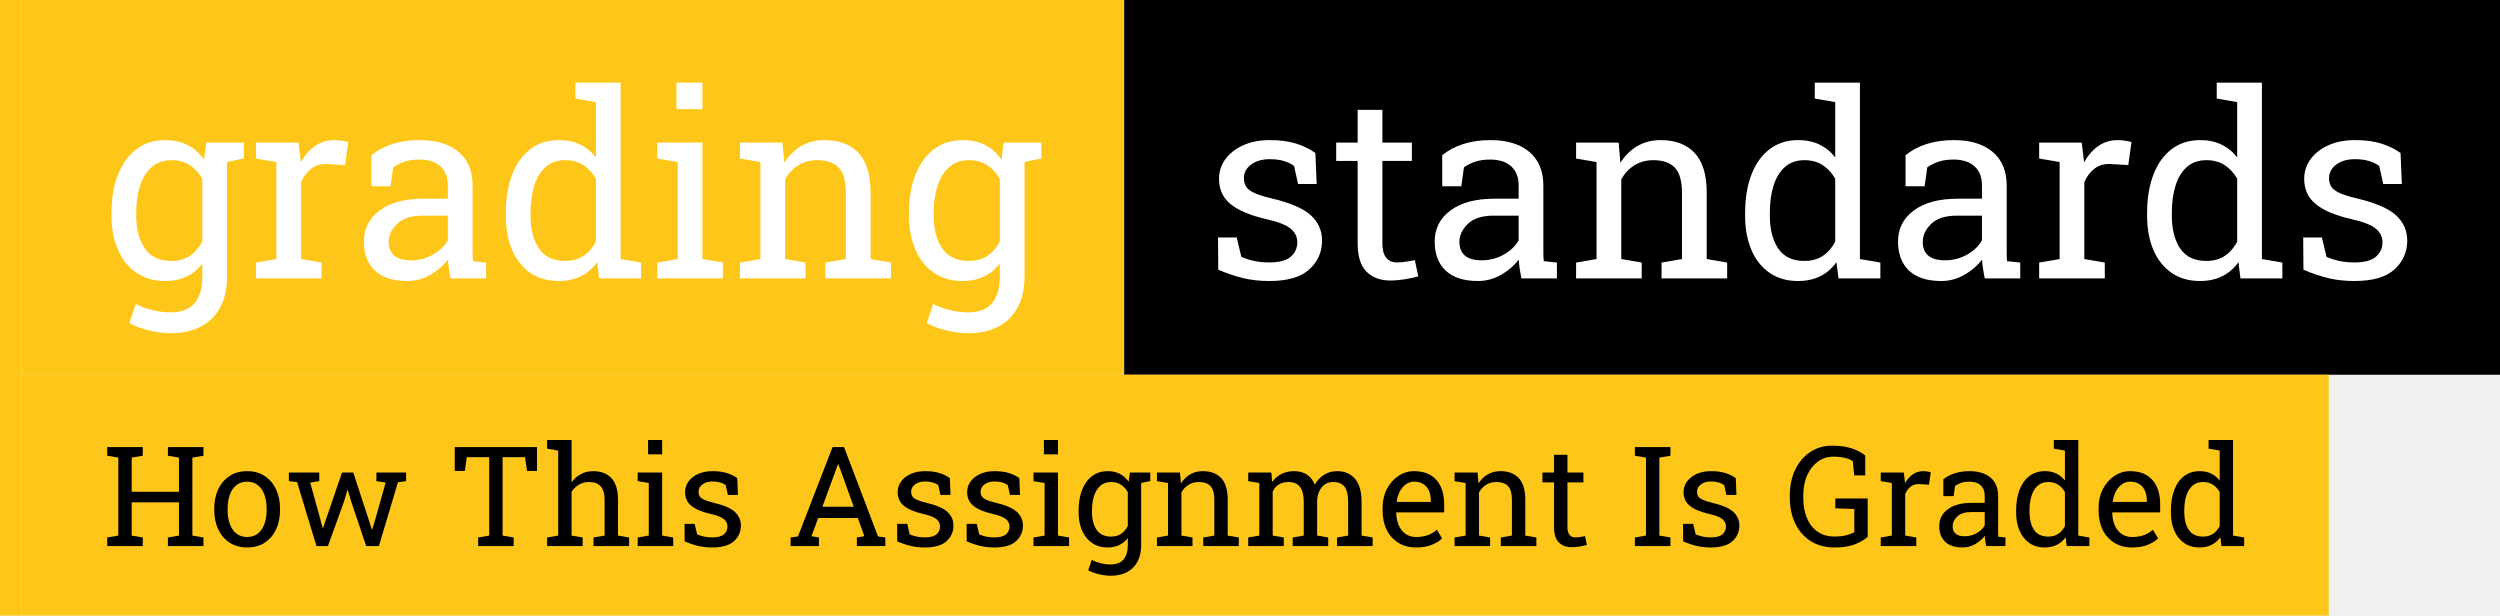
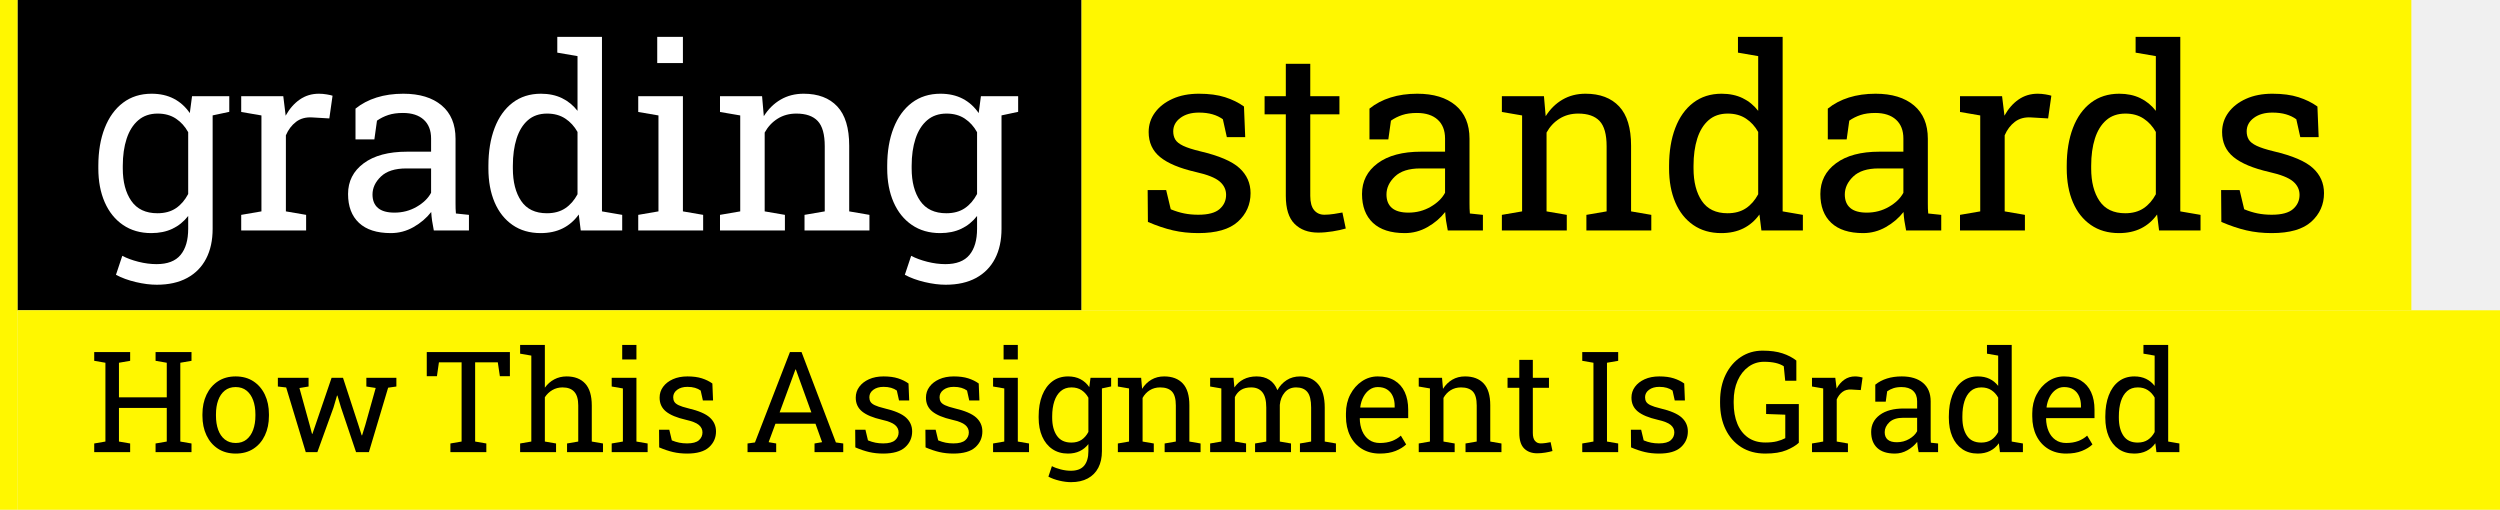
- <svg xmlns="http://www.w3.org/2000/svg" viewBox="0 0 467 115" width="467" height="115">
-   <rect x="0" y="0" width="4" height="115" fill="#FEC618" />
-   <rect x="4" y="0" width="206" height="70" fill="#FEC618" />
-   <rect x="210" y="0" width="257" height="70" fill="#000000" />
-   <rect x="4" y="70" width="431" height="45" fill="#FEC618" />
+ <svg xmlns="http://www.w3.org/2000/svg" viewBox="0 0 564 115" width="564" height="115">
+   <rect x="0" y="0" width="4" height="115" fill="#FFF700" />
+   <rect x="4" y="0" width="240" height="70" fill="#000000" />
+   <rect x="244" y="0" width="300" height="70" fill="#FFF700" />
+   <rect x="4" y="70" width="560" height="45" fill="#FFF700" />
  <g fill="#FFFFFF">
-     <path d="M549 -437Q471 -437 380.0 -415.5Q289 -394 220 -357L271 -204Q326 -233 401.0 -252.0Q476 -271 547 -271Q679 -271 740.5 -197.0Q802 -123 802 14V117Q749 49 675.0 14.0Q601 -21 505 -21Q373 -21 277.0 44.5Q181 110 129.5 227.5Q78 345 78 500V521Q78 695 129.5 826.0Q181 957 277.0 1029.5Q373 1102 507 1102Q609 1102 686.0 1062.0Q763 1022 815 946L833 1082H999V14Q999 -126 946.5 -227.0Q894 -328 793.5 -382.5Q693 -437 549 -437ZM554 139Q643 139 703.0 179.5Q763 220 802 294V792Q764 861 703.0 901.5Q642 942 556 942Q462 942 399.5 888.0Q337 834 306.0 739.5Q275 645 275 521V500Q275 337 344.0 238.0Q413 139 554 139ZM969 921 892 1082H1133V956Z" transform="translate(19.00, 52.00) scale(0.023438, -0.023438)" />
-     <path d="M72 0V126L235 154V927L72 955V1082H411L428 944L430 925Q476 1008 543.5 1055.0Q611 1102 698 1102Q729 1102 761.5 1096.5Q794 1091 808 1086L782 903L645 911Q567 916 514.0 875.5Q461 835 432 767V154L595 126V0Z" transform="translate(46.12, 52.00) scale(0.023438, -0.023438)" />
-     <path d="M424 -21Q255 -21 167.0 61.5Q79 144 79 294Q79 448 205.0 541.5Q331 635 555 635H748V741Q748 839 688.5 893.0Q629 947 521 947Q453 947 403.0 930.5Q353 914 312 885L291 734H139V982Q212 1041 309.0 1071.5Q406 1102 524 1102Q721 1102 833.0 1008.0Q945 914 945 739V218Q945 197 945.5 177.0Q946 157 948 137L1053 126V0H770Q761 44 756.0 79.0Q751 114 749 149Q692 76 606.5 27.5Q521 -21 424 -21ZM453 144Q551 144 632.0 191.0Q713 238 748 304V500H548Q412 500 344.0 435.0Q276 370 276 290Q276 219 320.0 181.5Q364 144 453 144Z" transform="translate(66.13, 52.00) scale(0.023438, -0.023438)" />
-     <path d="M499 -21Q367 -21 272.5 44.5Q178 110 128.0 227.0Q78 344 78 500V521Q78 695 128.0 826.0Q178 957 273.0 1029.5Q368 1102 501 1102Q597 1102 670.5 1066.5Q744 1031 796 964V1405L633 1433V1560H796H993V154L1156 126V0H822L806 129Q753 55 676.5 17.0Q600 -21 499 -21ZM549 139Q637 139 697.0 179.0Q757 219 796 292V794Q758 862 697.0 902.0Q636 942 551 942Q457 942 396.0 888.5Q335 835 305.0 740.5Q275 646 275 521V500Q275 337 342.0 238.0Q409 139 549 139Z" transform="translate(92.66, 52.00) scale(0.023438, -0.023438)" />
-     <path d="M67 0V126L230 154V927L67 955V1082H427V154L590 126V0ZM220 1349V1560H427V1349Z" transform="translate(121.21, 52.00) scale(0.023438, -0.023438)" />
-     <path d="M74 0V126L237 154V927L74 955V1082H413L427 921Q481 1007 562.5 1054.5Q644 1102 748 1102Q923 1102 1019.0 999.5Q1115 897 1115 683V154L1278 126V0H755V126L918 154V679Q918 822 861.5 882.0Q805 942 689 942Q604 942 538.5 901.0Q473 860 434 789V154L597 126V0Z" transform="translate(136.49, 52.00) scale(0.023438, -0.023438)" />
-     <path d="M549 -437Q471 -437 380.0 -415.5Q289 -394 220 -357L271 -204Q326 -233 401.0 -252.0Q476 -271 547 -271Q679 -271 740.5 -197.0Q802 -123 802 14V117Q749 49 675.0 14.0Q601 -21 505 -21Q373 -21 277.0 44.5Q181 110 129.5 227.5Q78 345 78 500V521Q78 695 129.5 826.0Q181 957 277.0 1029.5Q373 1102 507 1102Q609 1102 686.0 1062.0Q763 1022 815 946L833 1082H999V14Q999 -126 946.5 -227.0Q894 -328 793.5 -382.5Q693 -437 549 -437ZM554 139Q643 139 703.0 179.5Q763 220 802 294V792Q764 861 703.0 901.5Q642 942 556 942Q462 942 399.5 888.0Q337 834 306.0 739.5Q275 645 275 521V500Q275 337 344.0 238.0Q413 139 554 139ZM969 921 892 1082H1133V956Z" transform="translate(167.97, 52.00) scale(0.023438, -0.023438)" />
-   </g>
-   <g fill="#FFFFFF">
-     <path d="M512 -21Q403 -21 308.0 1.0Q213 23 106 69L104 326H253L290 171Q346 148 398.5 137.5Q451 127 512 127Q632 127 684.0 173.0Q736 219 736 287Q736 351 683.5 395.5Q631 440 493 471Q297 516 204.5 591.5Q112 667 112 793Q112 881 163.0 950.5Q214 1020 305.0 1061.0Q396 1102 517 1102Q640 1102 727.5 1074.0Q815 1046 880 999L890 752H742L710 896Q675 922 627.0 936.0Q579 950 517 950Q425 950 367.5 907.0Q310 864 310 799Q310 761 326.5 733.0Q343 705 390.0 682.5Q437 660 528 638Q754 585 843.5 503.0Q933 421 933 301Q933 164 831.5 71.5Q730 -21 512 -21Z" transform="translate(225.09, 52.00) scale(0.023438, -0.023438)" />
-     <path d="M456 -17Q336 -17 265.5 53.5Q195 124 195 279V936H24V1082H195V1343H392V1082H627V936H392V279Q392 201 423.0 164.0Q454 127 506 127Q541 127 584.0 133.5Q627 140 651 145L678 16Q635 3 572.5 -7.0Q510 -17 456 -17Z" transform="translate(249.04, 52.00) scale(0.023438, -0.023438)" />
-     <path d="M424 -21Q255 -21 167.0 61.5Q79 144 79 294Q79 448 205.0 541.5Q331 635 555 635H748V741Q748 839 688.5 893.0Q629 947 521 947Q453 947 403.0 930.5Q353 914 312 885L291 734H139V982Q212 1041 309.0 1071.5Q406 1102 524 1102Q721 1102 833.0 1008.0Q945 914 945 739V218Q945 197 945.5 177.0Q946 157 948 137L1053 126V0H770Q761 44 756.0 79.0Q751 114 749 149Q692 76 606.5 27.5Q521 -21 424 -21ZM453 144Q551 144 632.0 191.0Q713 238 748 304V500H548Q412 500 344.0 435.0Q276 370 276 290Q276 219 320.0 181.5Q364 144 453 144Z" transform="translate(266.15, 52.00) scale(0.023438, -0.023438)" />
-     <path d="M74 0V126L237 154V927L74 955V1082H413L427 921Q481 1007 562.5 1054.5Q644 1102 748 1102Q923 1102 1019.0 999.5Q1115 897 1115 683V154L1278 126V0H755V126L918 154V679Q918 822 861.5 882.0Q805 942 689 942Q604 942 538.5 901.0Q473 860 434 789V154L597 126V0Z" transform="translate(292.68, 52.00) scale(0.023438, -0.023438)" />
-     <path d="M499 -21Q367 -21 272.5 44.5Q178 110 128.0 227.0Q78 344 78 500V521Q78 695 128.0 826.0Q178 957 273.0 1029.5Q368 1102 501 1102Q597 1102 670.5 1066.5Q744 1031 796 964V1405L633 1433V1560H796H993V154L1156 126V0H822L806 129Q753 55 676.5 17.0Q600 -21 499 -21ZM549 139Q637 139 697.0 179.0Q757 219 796 292V794Q758 862 697.0 902.0Q636 942 551 942Q457 942 396.0 888.5Q335 835 305.0 740.5Q275 646 275 521V500Q275 337 342.0 238.0Q409 139 549 139Z" transform="translate(324.16, 52.00) scale(0.023438, -0.023438)" />
-     <path d="M424 -21Q255 -21 167.0 61.5Q79 144 79 294Q79 448 205.0 541.5Q331 635 555 635H748V741Q748 839 688.5 893.0Q629 947 521 947Q453 947 403.0 930.5Q353 914 312 885L291 734H139V982Q212 1041 309.0 1071.5Q406 1102 524 1102Q721 1102 833.0 1008.0Q945 914 945 739V218Q945 197 945.5 177.0Q946 157 948 137L1053 126V0H770Q761 44 756.0 79.0Q751 114 749 149Q692 76 606.5 27.5Q521 -21 424 -21ZM453 144Q551 144 632.0 191.0Q713 238 748 304V500H548Q412 500 344.0 435.0Q276 370 276 290Q276 219 320.0 181.5Q364 144 453 144Z" transform="translate(352.70, 52.00) scale(0.023438, -0.023438)" />
-     <path d="M72 0V126L235 154V927L72 955V1082H411L428 944L430 925Q476 1008 543.5 1055.0Q611 1102 698 1102Q729 1102 761.5 1096.5Q794 1091 808 1086L782 903L645 911Q567 916 514.0 875.5Q461 835 432 767V154L595 126V0Z" transform="translate(379.23, 52.00) scale(0.023438, -0.023438)" />
-     <path d="M499 -21Q367 -21 272.5 44.5Q178 110 128.0 227.0Q78 344 78 500V521Q78 695 128.0 826.0Q178 957 273.0 1029.5Q368 1102 501 1102Q597 1102 670.5 1066.5Q744 1031 796 964V1405L633 1433V1560H796H993V154L1156 126V0H822L806 129Q753 55 676.5 17.0Q600 -21 499 -21ZM549 139Q637 139 697.0 179.0Q757 219 796 292V794Q758 862 697.0 902.0Q636 942 551 942Q457 942 396.0 888.5Q335 835 305.0 740.5Q275 646 275 521V500Q275 337 342.0 238.0Q409 139 549 139Z" transform="translate(399.25, 52.00) scale(0.023438, -0.023438)" />
-     <path d="M512 -21Q403 -21 308.0 1.0Q213 23 106 69L104 326H253L290 171Q346 148 398.5 137.5Q451 127 512 127Q632 127 684.0 173.0Q736 219 736 287Q736 351 683.5 395.5Q631 440 493 471Q297 516 204.5 591.5Q112 667 112 793Q112 881 163.0 950.5Q214 1020 305.0 1061.0Q396 1102 517 1102Q640 1102 727.5 1074.0Q815 1046 880 999L890 752H742L710 896Q675 922 627.0 936.0Q579 950 517 950Q425 950 367.5 907.0Q310 864 310 799Q310 761 326.5 733.0Q343 705 390.0 682.5Q437 660 528 638Q754 585 843.5 503.0Q933 421 933 301Q933 164 831.5 71.5Q730 -21 512 -21Z" transform="translate(427.80, 52.00) scale(0.023438, -0.023438)" />
+     <path d="M549 -437Q471 -437 380.0 -415.5Q289 -394 220 -357L271 -204Q326 -233 401.0 -252.0Q476 -271 547 -271Q679 -271 740.5 -197.0Q802 -123 802 14V117Q749 49 675.0 14.0Q601 -21 505 -21Q373 -21 277.0 44.5Q181 110 129.5 227.5Q78 345 78 500V521Q78 695 129.5 826.0Q181 957 277.0 1029.5Q373 1102 507 1102Q609 1102 686.0 1062.0Q763 1022 815 946L833 1082H999V14Q999 -126 946.5 -227.0Q894 -328 793.5 -382.5Q693 -437 549 -437ZM554 139Q643 139 703.0 179.5Q763 220 802 294V792Q764 861 703.0 901.5Q642 942 556 942Q462 942 399.5 888.0Q337 834 306.0 739.5Q275 645 275 521V500Q275 337 344.0 238.0Q413 139 554 139ZM969 921 892 1082H1133V956Z" transform="translate(20.00, 52.00) scale(0.028, -0.028)" />
+     <path d="M72 0V126L235 154V927L72 955V1082H411L428 944L430 925Q476 1008 543.5 1055.0Q611 1102 698 1102Q729 1102 761.5 1096.5Q794 1091 808 1086L782 903L645 911Q567 916 514.0 875.5Q461 835 432 767V154L595 126V0Z" transform="translate(52.40, 52.00) scale(0.028, -0.028)" />
+     <path d="M424 -21Q255 -21 167.0 61.5Q79 144 79 294Q79 448 205.0 541.5Q331 635 555 635H748V741Q748 839 688.5 893.0Q629 947 521 947Q453 947 403.0 930.5Q353 914 312 885L291 734H139V982Q212 1041 309.0 1071.5Q406 1102 524 1102Q721 1102 833.0 1008.0Q945 914 945 739V218Q945 197 945.5 177.0Q946 157 948 137L1053 126V0H770Q761 44 756.0 79.0Q751 114 749 149Q692 76 606.5 27.5Q521 -21 424 -21ZM453 144Q551 144 632.0 191.0Q713 238 748 304V500H548Q412 500 344.0 435.0Q276 370 276 290Q276 219 320.0 181.5Q364 144 453 144Z" transform="translate(76.31, 52.00) scale(0.028, -0.028)" />
+     <path d="M499 -21Q367 -21 272.5 44.5Q178 110 128.0 227.0Q78 344 78 500V521Q78 695 128.0 826.0Q178 957 273.0 1029.5Q368 1102 501 1102Q597 1102 670.5 1066.5Q744 1031 796 964V1405L633 1433V1560H796H993V154L1156 126V0H822L806 129Q753 55 676.5 17.0Q600 -21 499 -21ZM549 139Q637 139 697.0 179.0Q757 219 796 292V794Q758 862 697.0 902.0Q636 942 551 942Q457 942 396.0 888.5Q335 835 305.0 740.5Q275 646 275 521V500Q275 337 342.0 238.0Q409 139 549 139Z" transform="translate(108.00, 52.00) scale(0.028, -0.028)" />
+     <path d="M67 0V126L230 154V927L67 955V1082H427V154L590 126V0ZM220 1349V1560H427V1349Z" transform="translate(142.11, 52.00) scale(0.028, -0.028)" />
+     <path d="M74 0V126L237 154V927L74 955V1082H413L427 921Q481 1007 562.5 1054.5Q644 1102 748 1102Q923 1102 1019.0 999.5Q1115 897 1115 683V154L1278 126V0H755V126L918 154V679Q918 822 861.5 882.0Q805 942 689 942Q604 942 538.5 901.0Q473 860 434 789V154L597 126V0Z" transform="translate(160.36, 52.00) scale(0.028, -0.028)" />
+     <path d="M549 -437Q471 -437 380.0 -415.5Q289 -394 220 -357L271 -204Q326 -233 401.0 -252.0Q476 -271 547 -271Q679 -271 740.5 -197.0Q802 -123 802 14V117Q749 49 675.0 14.0Q601 -21 505 -21Q373 -21 277.0 44.5Q181 110 129.5 227.5Q78 345 78 500V521Q78 695 129.5 826.0Q181 957 277.0 1029.5Q373 1102 507 1102Q609 1102 686.0 1062.0Q763 1022 815 946L833 1082H999V14Q999 -126 946.5 -227.0Q894 -328 793.5 -382.5Q693 -437 549 -437ZM554 139Q643 139 703.0 179.5Q763 220 802 294V792Q764 861 703.0 901.5Q642 942 556 942Q462 942 399.5 888.0Q337 834 306.0 739.5Q275 645 275 521V500Q275 337 344.0 238.0Q413 139 554 139ZM969 921 892 1082H1133V956Z" transform="translate(197.97, 52.00) scale(0.028, -0.028)" />
  </g>
  <g fill="#000000">
-     <path d="M81 0V126L244 154V1301L81 1329V1456H604V1329L441 1301V798H1137V1301L974 1329V1456H1137H1334H1497V1329L1334 1301V154L1497 126V0H974V126L1137 154V643H441V154L604 126V0Z" transform="translate(19.00, 102.00) scale(0.012695, -0.012695)" />
-     <path d="M563 -21Q413 -21 304.5 49.5Q196 120 137.0 244.5Q78 369 78 529V551Q78 711 137.0 835.5Q196 960 304.5 1031.0Q413 1102 561 1102Q711 1102 819.5 1031.0Q928 960 987.0 836.0Q1046 712 1046 551V529Q1046 368 987.0 243.5Q928 119 820.0 49.0Q712 -21 563 -21ZM563 133Q657 133 720.5 184.5Q784 236 816.5 325.5Q849 415 849 529V551Q849 665 816.5 754.5Q784 844 720.0 895.5Q656 947 561 947Q467 947 403.0 895.5Q339 844 307.0 754.5Q275 665 275 551V529Q275 415 307.0 325.5Q339 236 403.5 184.5Q468 133 563 133Z" transform="translate(39.03, 102.00) scale(0.012695, -0.012695)" />
-     <path d="M458 0 173 941 52 955V1082H499V955L366 933L515 394L549 266H555L599 394L834 1082H1000L1224 396L1272 244H1278L1325 396L1476 934L1340 955V1082H1777V955L1657 938L1377 0H1190L971 650L919 824L913 823L862 650L627 0Z" transform="translate(53.30, 102.00) scale(0.012695, -0.012695)" />
-     <path d="M440 0V126L603 154V1307H273L244 1105H96V1456H1306V1105H1160L1130 1307H800V154L963 126V0Z" transform="translate(83.73, 102.00) scale(0.012695, -0.012695)" />
-     <path d="M49 0V126L212 154V1405L49 1433V1560H409V938Q465 1016 546.0 1059.0Q627 1102 726 1102Q900 1102 996.0 998.0Q1092 894 1092 678V154L1255 126V0H732V126L895 154V680Q895 814 837.5 878.0Q780 942 666 942Q585 942 518.5 903.5Q452 865 409 799V154L572 126V0Z" transform="translate(101.58, 102.00) scale(0.012695, -0.012695)" />
-     <path d="M67 0V126L230 154V927L67 955V1082H427V154L590 126V0ZM220 1349V1560H427V1349Z" transform="translate(118.27, 102.00) scale(0.012695, -0.012695)" />
-     <path d="M512 -21Q403 -21 308.0 1.0Q213 23 106 69L104 326H253L290 171Q346 148 398.5 137.5Q451 127 512 127Q632 127 684.0 173.0Q736 219 736 287Q736 351 683.5 395.5Q631 440 493 471Q297 516 204.5 591.5Q112 667 112 793Q112 881 163.0 950.5Q214 1020 305.0 1061.0Q396 1102 517 1102Q640 1102 727.5 1074.0Q815 1046 880 999L890 752H742L710 896Q675 922 627.0 936.0Q579 950 517 950Q425 950 367.5 907.0Q310 864 310 799Q310 761 326.5 733.0Q343 705 390.0 682.5Q437 660 528 638Q754 585 843.5 503.0Q933 421 933 301Q933 164 831.5 71.5Q730 -21 512 -21Z" transform="translate(126.55, 102.00) scale(0.012695, -0.012695)" />
-     <path d="M70 0V126L178 141L687 1456H856L1356 141L1463 126V0H1045V126L1155 145L1059 413H476L377 145L487 126V0ZM537 578H999L785 1170L773 1203H767L755 1170Z" transform="translate(146.80, 102.00) scale(0.012695, -0.012695)" />
-     <path d="M512 -21Q403 -21 308.0 1.0Q213 23 106 69L104 326H253L290 171Q346 148 398.5 137.5Q451 127 512 127Q632 127 684.0 173.0Q736 219 736 287Q736 351 683.5 395.5Q631 440 493 471Q297 516 204.5 591.5Q112 667 112 793Q112 881 163.0 950.5Q214 1020 305.0 1061.0Q396 1102 517 1102Q640 1102 727.5 1074.0Q815 1046 880 999L890 752H742L710 896Q675 922 627.0 936.0Q579 950 517 950Q425 950 367.5 907.0Q310 864 310 799Q310 761 326.5 733.0Q343 705 390.0 682.5Q437 660 528 638Q754 585 843.5 503.0Q933 421 933 301Q933 164 831.5 71.5Q730 -21 512 -21Z" transform="translate(166.26, 102.00) scale(0.012695, -0.012695)" />
-     <path d="M512 -21Q403 -21 308.0 1.0Q213 23 106 69L104 326H253L290 171Q346 148 398.5 137.5Q451 127 512 127Q632 127 684.0 173.0Q736 219 736 287Q736 351 683.5 395.5Q631 440 493 471Q297 516 204.5 591.5Q112 667 112 793Q112 881 163.0 950.5Q214 1020 305.0 1061.0Q396 1102 517 1102Q640 1102 727.5 1074.0Q815 1046 880 999L890 752H742L710 896Q675 922 627.0 936.0Q579 950 517 950Q425 950 367.5 907.0Q310 864 310 799Q310 761 326.5 733.0Q343 705 390.0 682.5Q437 660 528 638Q754 585 843.5 503.0Q933 421 933 301Q933 164 831.5 71.5Q730 -21 512 -21Z" transform="translate(179.24, 102.00) scale(0.012695, -0.012695)" />
-     <path d="M67 0V126L230 154V927L67 955V1082H427V154L590 126V0ZM220 1349V1560H427V1349Z" transform="translate(192.21, 102.00) scale(0.012695, -0.012695)" />
-     <path d="M549 -437Q471 -437 380.0 -415.5Q289 -394 220 -357L271 -204Q326 -233 401.0 -252.0Q476 -271 547 -271Q679 -271 740.5 -197.0Q802 -123 802 14V117Q749 49 675.0 14.0Q601 -21 505 -21Q373 -21 277.0 44.5Q181 110 129.5 227.5Q78 345 78 500V521Q78 695 129.5 826.0Q181 957 277.0 1029.5Q373 1102 507 1102Q609 1102 686.0 1062.0Q763 1022 815 946L833 1082H999V14Q999 -126 946.5 -227.0Q894 -328 793.5 -382.5Q693 -437 549 -437ZM554 139Q643 139 703.0 179.5Q763 220 802 294V792Q764 861 703.0 901.5Q642 942 556 942Q462 942 399.5 888.0Q337 834 306.0 739.5Q275 645 275 521V500Q275 337 344.0 238.0Q413 139 554 139ZM969 921 892 1082H1133V956Z" transform="translate(200.49, 102.00) scale(0.012695, -0.012695)" />
-     <path d="M74 0V126L237 154V927L74 955V1082H413L427 921Q481 1007 562.5 1054.5Q644 1102 748 1102Q923 1102 1019.0 999.5Q1115 897 1115 683V154L1278 126V0H755V126L918 154V679Q918 822 861.5 882.0Q805 942 689 942Q604 942 538.5 901.0Q473 860 434 789V154L597 126V0Z" transform="translate(215.18, 102.00) scale(0.012695, -0.012695)" />
-     <path d="M74 0V126L237 154V927L74 955V1082H414L427 941Q479 1018 561.0 1060.0Q643 1102 751 1102Q859 1102 936.5 1052.0Q1014 1002 1053 902Q1104 994 1188.0 1048.0Q1272 1102 1384 1102Q1550 1102 1646.0 988.5Q1742 875 1742 647V154L1905 126V0H1381V126L1544 154V649Q1544 809 1489.0 875.5Q1434 942 1326 942Q1223 942 1160.5 869.5Q1098 797 1088 687V154L1251 126V0H728V126L891 154V649Q891 801 834.5 871.5Q778 942 671 942Q581 942 523.0 905.0Q465 868 434 801V154L597 126V0Z" transform="translate(232.23, 102.00) scale(0.012695, -0.012695)" />
-     <path d="M567 -21Q417 -21 306.0 47.5Q195 116 134.5 238.0Q74 360 74 520V564Q74 718 137.5 839.5Q201 961 306.5 1031.5Q412 1102 537 1102Q683 1102 781.5 1042.0Q880 982 930.0 873.5Q980 765 980 618V495H278L275 490Q277 386 311.5 305.5Q346 225 411.0 179.0Q476 133 567 133Q667 133 742.5 161.5Q818 190 873 240L950 112Q892 56 796.5 17.5Q701 -21 567 -21ZM284 649H783V675Q783 753 755.5 814.5Q728 876 673.5 911.5Q619 947 537 947Q471 947 417.0 908.5Q363 870 328.0 804.0Q293 738 282 654Z" transform="translate(257.33, 102.00) scale(0.012695, -0.012695)" />
-     <path d="M74 0V126L237 154V927L74 955V1082H413L427 921Q481 1007 562.5 1054.5Q644 1102 748 1102Q923 1102 1019.0 999.5Q1115 897 1115 683V154L1278 126V0H755V126L918 154V679Q918 822 861.5 882.0Q805 942 689 942Q604 942 538.5 901.0Q473 860 434 789V154L597 126V0Z" transform="translate(270.77, 102.00) scale(0.012695, -0.012695)" />
-     <path d="M456 -17Q336 -17 265.5 53.5Q195 124 195 279V936H24V1082H195V1343H392V1082H627V936H392V279Q392 201 423.0 164.0Q454 127 506 127Q541 127 584.0 133.5Q627 140 651 145L678 16Q635 3 572.5 -7.0Q510 -17 456 -17Z" transform="translate(287.82, 102.00) scale(0.012695, -0.012695)" />
-     <path d="M81 0V126L244 154V1301L81 1329V1456H604V1329L441 1301V154L604 126V0Z" transform="translate(304.37, 102.00) scale(0.012695, -0.012695)" />
-     <path d="M512 -21Q403 -21 308.0 1.0Q213 23 106 69L104 326H253L290 171Q346 148 398.5 137.5Q451 127 512 127Q632 127 684.0 173.0Q736 219 736 287Q736 351 683.5 395.5Q631 440 493 471Q297 516 204.5 591.5Q112 667 112 793Q112 881 163.0 950.5Q214 1020 305.0 1061.0Q396 1102 517 1102Q640 1102 727.5 1074.0Q815 1046 880 999L890 752H742L710 896Q675 922 627.0 936.0Q579 950 517 950Q425 950 367.5 907.0Q310 864 310 799Q310 761 326.5 733.0Q343 705 390.0 682.5Q437 660 528 638Q754 585 843.5 503.0Q933 421 933 301Q933 164 831.5 71.5Q730 -21 512 -21Z" transform="translate(313.07, 102.00) scale(0.012695, -0.012695)" />
-     <path d="M738 -21Q536 -21 388.0 72.5Q240 166 160.0 332.0Q80 498 80 716V740Q80 960 160.5 1125.5Q241 1291 381.0 1384.0Q521 1477 699 1477Q869 1477 987.5 1438.0Q1106 1399 1190 1333V1039H1028L1007 1250Q958 1282 887.0 1298.5Q816 1315 719 1315Q594 1315 494.0 1243.0Q394 1171 336.0 1042.5Q278 914 278 742V716Q278 542 331.5 412.5Q385 283 488.0 211.5Q591 140 738 140Q838 140 907.0 157.5Q976 175 1029 203V545L750 555V700H1226V136Q1163 77 1045.5 28.0Q928 -21 738 -21Z" transform="translate(333.32, 102.00) scale(0.012695, -0.012695)" />
-     <path d="M72 0V126L235 154V927L72 955V1082H411L428 944L430 925Q476 1008 543.5 1055.0Q611 1102 698 1102Q729 1102 761.5 1096.5Q794 1091 808 1086L782 903L645 911Q567 916 514.0 875.5Q461 835 432 767V154L595 126V0Z" transform="translate(350.41, 102.00) scale(0.012695, -0.012695)" />
-     <path d="M424 -21Q255 -21 167.0 61.5Q79 144 79 294Q79 448 205.0 541.5Q331 635 555 635H748V741Q748 839 688.5 893.0Q629 947 521 947Q453 947 403.0 930.5Q353 914 312 885L291 734H139V982Q212 1041 309.0 1071.5Q406 1102 524 1102Q721 1102 833.0 1008.0Q945 914 945 739V218Q945 197 945.5 177.0Q946 157 948 137L1053 126V0H770Q761 44 756.0 79.0Q751 114 749 149Q692 76 606.5 27.5Q521 -21 424 -21ZM453 144Q551 144 632.0 191.0Q713 238 748 304V500H548Q412 500 344.0 435.0Q276 370 276 290Q276 219 320.0 181.5Q364 144 453 144Z" transform="translate(361.25, 102.00) scale(0.012695, -0.012695)" />
-     <path d="M499 -21Q367 -21 272.5 44.5Q178 110 128.0 227.0Q78 344 78 500V521Q78 695 128.0 826.0Q178 957 273.0 1029.5Q368 1102 501 1102Q597 1102 670.5 1066.5Q744 1031 796 964V1405L633 1433V1560H796H993V154L1156 126V0H822L806 129Q753 55 676.5 17.0Q600 -21 499 -21ZM549 139Q637 139 697.0 179.0Q757 219 796 292V794Q758 862 697.0 902.0Q636 942 551 942Q457 942 396.0 888.5Q335 835 305.0 740.5Q275 646 275 521V500Q275 337 342.0 238.0Q409 139 549 139Z" transform="translate(375.62, 102.00) scale(0.012695, -0.012695)" />
-     <path d="M567 -21Q417 -21 306.0 47.5Q195 116 134.5 238.0Q74 360 74 520V564Q74 718 137.5 839.5Q201 961 306.5 1031.5Q412 1102 537 1102Q683 1102 781.5 1042.0Q880 982 930.0 873.5Q980 765 980 618V495H278L275 490Q277 386 311.5 305.5Q346 225 411.0 179.0Q476 133 567 133Q667 133 742.5 161.5Q818 190 873 240L950 112Q892 56 796.5 17.5Q701 -21 567 -21ZM284 649H783V675Q783 753 755.5 814.5Q728 876 673.5 911.5Q619 947 537 947Q471 947 417.0 908.5Q363 870 328.0 804.0Q293 738 282 654Z" transform="translate(391.08, 102.00) scale(0.012695, -0.012695)" />
-     <path d="M499 -21Q367 -21 272.5 44.5Q178 110 128.0 227.0Q78 344 78 500V521Q78 695 128.0 826.0Q178 957 273.0 1029.5Q368 1102 501 1102Q597 1102 670.5 1066.5Q744 1031 796 964V1405L633 1433V1560H796H993V154L1156 126V0H822L806 129Q753 55 676.5 17.0Q600 -21 499 -21ZM549 139Q637 139 697.0 179.0Q757 219 796 292V794Q758 862 697.0 902.0Q636 942 551 942Q457 942 396.0 888.5Q335 835 305.0 740.5Q275 646 275 521V500Q275 337 342.0 238.0Q409 139 549 139Z" transform="translate(404.53, 102.00) scale(0.012695, -0.012695)" />
+     <path d="M512 -21Q403 -21 308.0 1.0Q213 23 106 69L104 326H253L290 171Q346 148 398.5 137.5Q451 127 512 127Q632 127 684.0 173.0Q736 219 736 287Q736 351 683.5 395.5Q631 440 493 471Q297 516 204.5 591.5Q112 667 112 793Q112 881 163.0 950.5Q214 1020 305.0 1061.0Q396 1102 517 1102Q640 1102 727.5 1074.0Q815 1046 880 999L890 752H742L710 896Q675 922 627.0 936.0Q579 950 517 950Q425 950 367.5 907.0Q310 864 310 799Q310 761 326.5 733.0Q343 705 390.0 682.5Q437 660 528 638Q754 585 843.5 503.0Q933 421 933 301Q933 164 831.5 71.5Q730 -21 512 -21Z" transform="translate(256.00, 52.00) scale(0.028, -0.028)" />
+     <path d="M456 -17Q336 -17 265.5 53.5Q195 124 195 279V936H24V1082H195V1343H392V1082H627V936H392V279Q392 201 423.0 164.0Q454 127 506 127Q541 127 584.0 133.5Q627 140 651 145L678 16Q635 3 572.5 -7.0Q510 -17 456 -17Z" transform="translate(284.62, 52.00) scale(0.028, -0.028)" />
+     <path d="M424 -21Q255 -21 167.0 61.5Q79 144 79 294Q79 448 205.0 541.5Q331 635 555 635H748V741Q748 839 688.5 893.0Q629 947 521 947Q453 947 403.0 930.5Q353 914 312 885L291 734H139V982Q212 1041 309.0 1071.5Q406 1102 524 1102Q721 1102 833.0 1008.0Q945 914 945 739V218Q945 197 945.5 177.0Q946 157 948 137L1053 126V0H770Q761 44 756.0 79.0Q751 114 749 149Q692 76 606.5 27.5Q521 -21 424 -21ZM453 144Q551 144 632.0 191.0Q713 238 748 304V500H548Q412 500 344.0 435.0Q276 370 276 290Q276 219 320.0 181.5Q364 144 453 144Z" transform="translate(305.06, 52.00) scale(0.028, -0.028)" />
+     <path d="M74 0V126L237 154V927L74 955V1082H413L427 921Q481 1007 562.5 1054.5Q644 1102 748 1102Q923 1102 1019.0 999.5Q1115 897 1115 683V154L1278 126V0H755V126L918 154V679Q918 822 861.5 882.0Q805 942 689 942Q604 942 538.5 901.0Q473 860 434 789V154L597 126V0Z" transform="translate(336.75, 52.00) scale(0.028, -0.028)" />
+     <path d="M499 -21Q367 -21 272.5 44.5Q178 110 128.0 227.0Q78 344 78 500V521Q78 695 128.0 826.0Q178 957 273.0 1029.5Q368 1102 501 1102Q597 1102 670.5 1066.5Q744 1031 796 964V1405L633 1433V1560H796H993V154L1156 126V0H822L806 129Q753 55 676.5 17.0Q600 -21 499 -21ZM549 139Q637 139 697.0 179.0Q757 219 796 292V794Q758 862 697.0 902.0Q636 942 551 942Q457 942 396.0 888.5Q335 835 305.0 740.5Q275 646 275 521V500Q275 337 342.0 238.0Q409 139 549 139Z" transform="translate(374.36, 52.00) scale(0.028, -0.028)" />
+     <path d="M424 -21Q255 -21 167.0 61.5Q79 144 79 294Q79 448 205.0 541.5Q331 635 555 635H748V741Q748 839 688.5 893.0Q629 947 521 947Q453 947 403.0 930.5Q353 914 312 885L291 734H139V982Q212 1041 309.0 1071.5Q406 1102 524 1102Q721 1102 833.0 1008.0Q945 914 945 739V218Q945 197 945.5 177.0Q946 157 948 137L1053 126V0H770Q761 44 756.0 79.0Q751 114 749 149Q692 76 606.5 27.5Q521 -21 424 -21ZM453 144Q551 144 632.0 191.0Q713 238 748 304V500H548Q412 500 344.0 435.0Q276 370 276 290Q276 219 320.0 181.5Q364 144 453 144Z" transform="translate(408.46, 52.00) scale(0.028, -0.028)" />
+     <path d="M72 0V126L235 154V927L72 955V1082H411L428 944L430 925Q476 1008 543.5 1055.0Q611 1102 698 1102Q729 1102 761.5 1096.5Q794 1091 808 1086L782 903L645 911Q567 916 514.0 875.5Q461 835 432 767V154L595 126V0Z" transform="translate(440.16, 52.00) scale(0.028, -0.028)" />
+     <path d="M499 -21Q367 -21 272.5 44.5Q178 110 128.0 227.0Q78 344 78 500V521Q78 695 128.0 826.0Q178 957 273.0 1029.5Q368 1102 501 1102Q597 1102 670.5 1066.5Q744 1031 796 964V1405L633 1433V1560H796H993V154L1156 126V0H822L806 129Q753 55 676.5 17.0Q600 -21 499 -21ZM549 139Q637 139 697.0 179.0Q757 219 796 292V794Q758 862 697.0 902.0Q636 942 551 942Q457 942 396.0 888.5Q335 835 305.0 740.5Q275 646 275 521V500Q275 337 342.0 238.0Q409 139 549 139Z" transform="translate(464.07, 52.00) scale(0.028, -0.028)" />
+     <path d="M512 -21Q403 -21 308.0 1.0Q213 23 106 69L104 326H253L290 171Q346 148 398.5 137.5Q451 127 512 127Q632 127 684.0 173.0Q736 219 736 287Q736 351 683.5 395.5Q631 440 493 471Q297 516 204.5 591.5Q112 667 112 793Q112 881 163.0 950.5Q214 1020 305.0 1061.0Q396 1102 517 1102Q640 1102 727.5 1074.0Q815 1046 880 999L890 752H742L710 896Q675 922 627.0 936.0Q579 950 517 950Q425 950 367.5 907.0Q310 864 310 799Q310 761 326.5 733.0Q343 705 390.0 682.5Q437 660 528 638Q754 585 843.5 503.0Q933 421 933 301Q933 164 831.5 71.5Q730 -21 512 -21Z" transform="translate(498.17, 52.00) scale(0.028, -0.028)" />
+   </g>
+   <g fill="#000000">
+     <path d="M81 0V126L244 154V1301L81 1329V1456H604V1329L441 1301V798H1137V1301L974 1329V1456H1137H1334H1497V1329L1334 1301V154L1497 126V0H974V126L1137 154V643H441V154L604 126V0Z" transform="translate(20.00, 102.00) scale(0.0155, -0.0155)" />
+     <path d="M563 -21Q413 -21 304.5 49.5Q196 120 137.0 244.5Q78 369 78 529V551Q78 711 137.0 835.5Q196 960 304.5 1031.0Q413 1102 561 1102Q711 1102 819.5 1031.0Q928 960 987.0 836.0Q1046 712 1046 551V529Q1046 368 987.0 243.5Q928 119 820.0 49.0Q712 -21 563 -21ZM563 133Q657 133 720.5 184.5Q784 236 816.5 325.5Q849 415 849 529V551Q849 665 816.5 754.5Q784 844 720.0 895.5Q656 947 561 947Q467 947 403.0 895.5Q339 844 307.0 754.5Q275 665 275 551V529Q275 415 307.0 325.5Q339 236 403.5 184.5Q468 133 563 133Z" transform="translate(44.46, 102.00) scale(0.0155, -0.0155)" />
+     <path d="M458 0 173 941 52 955V1082H499V955L366 933L515 394L549 266H555L599 394L834 1082H1000L1224 396L1272 244H1278L1325 396L1476 934L1340 955V1082H1777V955L1657 938L1377 0H1190L971 650L919 824L913 823L862 650L627 0Z" transform="translate(61.88, 102.00) scale(0.0155, -0.0155)" />
+     <path d="M440 0V126L603 154V1307H273L244 1105H96V1456H1306V1105H1160L1130 1307H800V154L963 126V0Z" transform="translate(94.79, 102.00) scale(0.0155, -0.0155)" />
+     <path d="M49 0V126L212 154V1405L49 1433V1560H409V938Q465 1016 546.0 1059.0Q627 1102 726 1102Q900 1102 996.0 998.0Q1092 894 1092 678V154L1255 126V0H732V126L895 154V680Q895 814 837.5 878.0Q780 942 666 942Q585 942 518.5 903.5Q452 865 409 799V154L572 126V0Z" transform="translate(116.58, 102.00) scale(0.0155, -0.0155)" />
+     <path d="M67 0V126L230 154V927L67 955V1082H427V154L590 126V0ZM220 1349V1560H427V1349Z" transform="translate(136.96, 102.00) scale(0.0155, -0.0155)" />
+     <path d="M512 -21Q403 -21 308.0 1.0Q213 23 106 69L104 326H253L290 171Q346 148 398.5 137.5Q451 127 512 127Q632 127 684.0 173.0Q736 219 736 287Q736 351 683.5 395.5Q631 440 493 471Q297 516 204.5 591.5Q112 667 112 793Q112 881 163.0 950.5Q214 1020 305.0 1061.0Q396 1102 517 1102Q640 1102 727.5 1074.0Q815 1046 880 999L890 752H742L710 896Q675 922 627.0 936.0Q579 950 517 950Q425 950 367.5 907.0Q310 864 310 799Q310 761 326.5 733.0Q343 705 390.0 682.5Q437 660 528 638Q754 585 843.5 503.0Q933 421 933 301Q933 164 831.5 71.5Q730 -21 512 -21Z" transform="translate(147.07, 102.00) scale(0.0155, -0.0155)" />
+     <path d="M70 0V126L178 141L687 1456H856L1356 141L1463 126V0H1045V126L1155 145L1059 413H476L377 145L487 126V0ZM537 578H999L785 1170L773 1203H767L755 1170Z" transform="translate(167.56, 102.00) scale(0.0155, -0.0155)" />
+     <path d="M512 -21Q403 -21 308.0 1.0Q213 23 106 69L104 326H253L290 171Q346 148 398.5 137.5Q451 127 512 127Q632 127 684.0 173.0Q736 219 736 287Q736 351 683.5 395.5Q631 440 493 471Q297 516 204.5 591.5Q112 667 112 793Q112 881 163.0 950.5Q214 1020 305.0 1061.0Q396 1102 517 1102Q640 1102 727.5 1074.0Q815 1046 880 999L890 752H742L710 896Q675 922 627.0 936.0Q579 950 517 950Q425 950 367.5 907.0Q310 864 310 799Q310 761 326.5 733.0Q343 705 390.0 682.5Q437 660 528 638Q754 585 843.5 503.0Q933 421 933 301Q933 164 831.5 71.5Q730 -21 512 -21Z" transform="translate(191.32, 102.00) scale(0.0155, -0.0155)" />
+     <path d="M512 -21Q403 -21 308.0 1.0Q213 23 106 69L104 326H253L290 171Q346 148 398.5 137.5Q451 127 512 127Q632 127 684.0 173.0Q736 219 736 287Q736 351 683.5 395.5Q631 440 493 471Q297 516 204.5 591.5Q112 667 112 793Q112 881 163.0 950.5Q214 1020 305.0 1061.0Q396 1102 517 1102Q640 1102 727.5 1074.0Q815 1046 880 999L890 752H742L710 896Q675 922 627.0 936.0Q579 950 517 950Q425 950 367.5 907.0Q310 864 310 799Q310 761 326.5 733.0Q343 705 390.0 682.5Q437 660 528 638Q754 585 843.5 503.0Q933 421 933 301Q933 164 831.5 71.5Q730 -21 512 -21Z" transform="translate(207.16, 102.00) scale(0.0155, -0.0155)" />
+     <path d="M67 0V126L230 154V927L67 955V1082H427V154L590 126V0ZM220 1349V1560H427V1349Z" transform="translate(223.00, 102.00) scale(0.0155, -0.0155)" />
+     <path d="M549 -437Q471 -437 380.0 -415.5Q289 -394 220 -357L271 -204Q326 -233 401.0 -252.0Q476 -271 547 -271Q679 -271 740.5 -197.0Q802 -123 802 14V117Q749 49 675.0 14.0Q601 -21 505 -21Q373 -21 277.0 44.5Q181 110 129.5 227.5Q78 345 78 500V521Q78 695 129.5 826.0Q181 957 277.0 1029.5Q373 1102 507 1102Q609 1102 686.0 1062.0Q763 1022 815 946L833 1082H999V14Q999 -126 946.5 -227.0Q894 -328 793.5 -382.5Q693 -437 549 -437ZM554 139Q643 139 703.0 179.5Q763 220 802 294V792Q764 861 703.0 901.5Q642 942 556 942Q462 942 399.5 888.0Q337 834 306.0 739.5Q275 645 275 521V500Q275 337 344.0 238.0Q413 139 554 139ZM969 921 892 1082H1133V956Z" transform="translate(233.11, 102.00) scale(0.0155, -0.0155)" />
+     <path d="M74 0V126L237 154V927L74 955V1082H413L427 921Q481 1007 562.5 1054.5Q644 1102 748 1102Q923 1102 1019.0 999.5Q1115 897 1115 683V154L1278 126V0H755V126L918 154V679Q918 822 861.5 882.0Q805 942 689 942Q604 942 538.5 901.0Q473 860 434 789V154L597 126V0Z" transform="translate(251.04, 102.00) scale(0.0155, -0.0155)" />
+     <path d="M74 0V126L237 154V927L74 955V1082H414L427 941Q479 1018 561.0 1060.0Q643 1102 751 1102Q859 1102 936.5 1052.0Q1014 1002 1053 902Q1104 994 1188.0 1048.0Q1272 1102 1384 1102Q1550 1102 1646.0 988.5Q1742 875 1742 647V154L1905 126V0H1381V126L1544 154V649Q1544 809 1489.0 875.5Q1434 942 1326 942Q1223 942 1160.5 869.5Q1098 797 1088 687V154L1251 126V0H728V126L891 154V649Q891 801 834.5 871.5Q778 942 671 942Q581 942 523.0 905.0Q465 868 434 801V154L597 126V0Z" transform="translate(271.86, 102.00) scale(0.0155, -0.0155)" />
+     <path d="M567 -21Q417 -21 306.0 47.5Q195 116 134.5 238.0Q74 360 74 520V564Q74 718 137.5 839.5Q201 961 306.5 1031.5Q412 1102 537 1102Q683 1102 781.5 1042.0Q880 982 930.0 873.5Q980 765 980 618V495H278L275 490Q277 386 311.5 305.5Q346 225 411.0 179.0Q476 133 567 133Q667 133 742.5 161.5Q818 190 873 240L950 112Q892 56 796.5 17.5Q701 -21 567 -21ZM284 649H783V675Q783 753 755.5 814.5Q728 876 673.5 911.5Q619 947 537 947Q471 947 417.0 908.5Q363 870 328.0 804.0Q293 738 282 654Z" transform="translate(302.50, 102.00) scale(0.0155, -0.0155)" />
+     <path d="M74 0V126L237 154V927L74 955V1082H413L427 921Q481 1007 562.5 1054.5Q644 1102 748 1102Q923 1102 1019.0 999.5Q1115 897 1115 683V154L1278 126V0H755V126L918 154V679Q918 822 861.5 882.0Q805 942 689 942Q604 942 538.5 901.0Q473 860 434 789V154L597 126V0Z" transform="translate(318.92, 102.00) scale(0.0155, -0.0155)" />
+     <path d="M456 -17Q336 -17 265.5 53.5Q195 124 195 279V936H24V1082H195V1343H392V1082H627V936H392V279Q392 201 423.0 164.0Q454 127 506 127Q541 127 584.0 133.5Q627 140 651 145L678 16Q635 3 572.5 -7.0Q510 -17 456 -17Z" transform="translate(339.73, 102.00) scale(0.0155, -0.0155)" />
+     <path d="M81 0V126L244 154V1301L81 1329V1456H604V1329L441 1301V154L604 126V0Z" transform="translate(355.70, 102.00) scale(0.0155, -0.0155)" />
+     <path d="M512 -21Q403 -21 308.0 1.0Q213 23 106 69L104 326H253L290 171Q346 148 398.5 137.5Q451 127 512 127Q632 127 684.0 173.0Q736 219 736 287Q736 351 683.5 395.5Q631 440 493 471Q297 516 204.5 591.5Q112 667 112 793Q112 881 163.0 950.5Q214 1020 305.0 1061.0Q396 1102 517 1102Q640 1102 727.5 1074.0Q815 1046 880 999L890 752H742L710 896Q675 922 627.0 936.0Q579 950 517 950Q425 950 367.5 907.0Q310 864 310 799Q310 761 326.5 733.0Q343 705 390.0 682.5Q437 660 528 638Q754 585 843.5 503.0Q933 421 933 301Q933 164 831.5 71.5Q730 -21 512 -21Z" transform="translate(366.32, 102.00) scale(0.0155, -0.0155)" />
+     <path d="M738 -21Q536 -21 388.0 72.5Q240 166 160.0 332.0Q80 498 80 716V740Q80 960 160.5 1125.5Q241 1291 381.0 1384.0Q521 1477 699 1477Q869 1477 987.5 1438.0Q1106 1399 1190 1333V1039H1028L1007 1250Q958 1282 887.0 1298.5Q816 1315 719 1315Q594 1315 494.0 1243.0Q394 1171 336.0 1042.5Q278 914 278 742V716Q278 542 331.5 412.5Q385 283 488.0 211.5Q591 140 738 140Q838 140 907.0 157.5Q976 175 1029 203V545L750 555V700H1226V136Q1163 77 1045.5 28.0Q928 -21 738 -21Z" transform="translate(386.81, 102.00) scale(0.0155, -0.0155)" />
+     <path d="M72 0V126L235 154V927L72 955V1082H411L428 944L430 925Q476 1008 543.5 1055.0Q611 1102 698 1102Q729 1102 761.5 1096.5Q794 1091 808 1086L782 903L645 911Q567 916 514.0 875.5Q461 835 432 767V154L595 126V0Z" transform="translate(407.67, 102.00) scale(0.0155, -0.0155)" />
+     <path d="M424 -21Q255 -21 167.0 61.5Q79 144 79 294Q79 448 205.0 541.5Q331 635 555 635H748V741Q748 839 688.5 893.0Q629 947 521 947Q453 947 403.0 930.5Q353 914 312 885L291 734H139V982Q212 1041 309.0 1071.5Q406 1102 524 1102Q721 1102 833.0 1008.0Q945 914 945 739V218Q945 197 945.5 177.0Q946 157 948 137L1053 126V0H770Q761 44 756.0 79.0Q751 114 749 149Q692 76 606.5 27.5Q521 -21 424 -21ZM453 144Q551 144 632.0 191.0Q713 238 748 304V500H548Q412 500 344.0 435.0Q276 370 276 290Q276 219 320.0 181.5Q364 144 453 144Z" transform="translate(420.91, 102.00) scale(0.0155, -0.0155)" />
+     <path d="M499 -21Q367 -21 272.5 44.5Q178 110 128.0 227.0Q78 344 78 500V521Q78 695 128.0 826.0Q178 957 273.0 1029.5Q368 1102 501 1102Q597 1102 670.5 1066.5Q744 1031 796 964V1405L633 1433V1560H796H993V154L1156 126V0H822L806 129Q753 55 676.5 17.0Q600 -21 499 -21ZM549 139Q637 139 697.0 179.0Q757 219 796 292V794Q758 862 697.0 902.0Q636 942 551 942Q457 942 396.0 888.5Q335 835 305.0 740.5Q275 646 275 521V500Q275 337 342.0 238.0Q409 139 549 139Z" transform="translate(438.45, 102.00) scale(0.0155, -0.0155)" />
+     <path d="M567 -21Q417 -21 306.0 47.5Q195 116 134.5 238.0Q74 360 74 520V564Q74 718 137.5 839.5Q201 961 306.5 1031.5Q412 1102 537 1102Q683 1102 781.5 1042.0Q880 982 930.0 873.5Q980 765 980 618V495H278L275 490Q277 386 311.5 305.5Q346 225 411.0 179.0Q476 133 567 133Q667 133 742.5 161.5Q818 190 873 240L950 112Q892 56 796.5 17.5Q701 -21 567 -21ZM284 649H783V675Q783 753 755.5 814.5Q728 876 673.5 911.5Q619 947 537 947Q471 947 417.0 908.5Q363 870 328.0 804.0Q293 738 282 654Z" transform="translate(457.33, 102.00) scale(0.0155, -0.0155)" />
+     <path d="M499 -21Q367 -21 272.5 44.5Q178 110 128.0 227.0Q78 344 78 500V521Q78 695 128.0 826.0Q178 957 273.0 1029.5Q368 1102 501 1102Q597 1102 670.5 1066.5Q744 1031 796 964V1405L633 1433V1560H796H993V154L1156 126V0H822L806 129Q753 55 676.5 17.0Q600 -21 499 -21ZM549 139Q637 139 697.0 179.0Q757 219 796 292V794Q758 862 697.0 902.0Q636 942 551 942Q457 942 396.0 888.5Q335 835 305.0 740.5Q275 646 275 521V500Q275 337 342.0 238.0Q409 139 549 139Z" transform="translate(473.75, 102.00) scale(0.0155, -0.0155)" />
  </g>
</svg>
